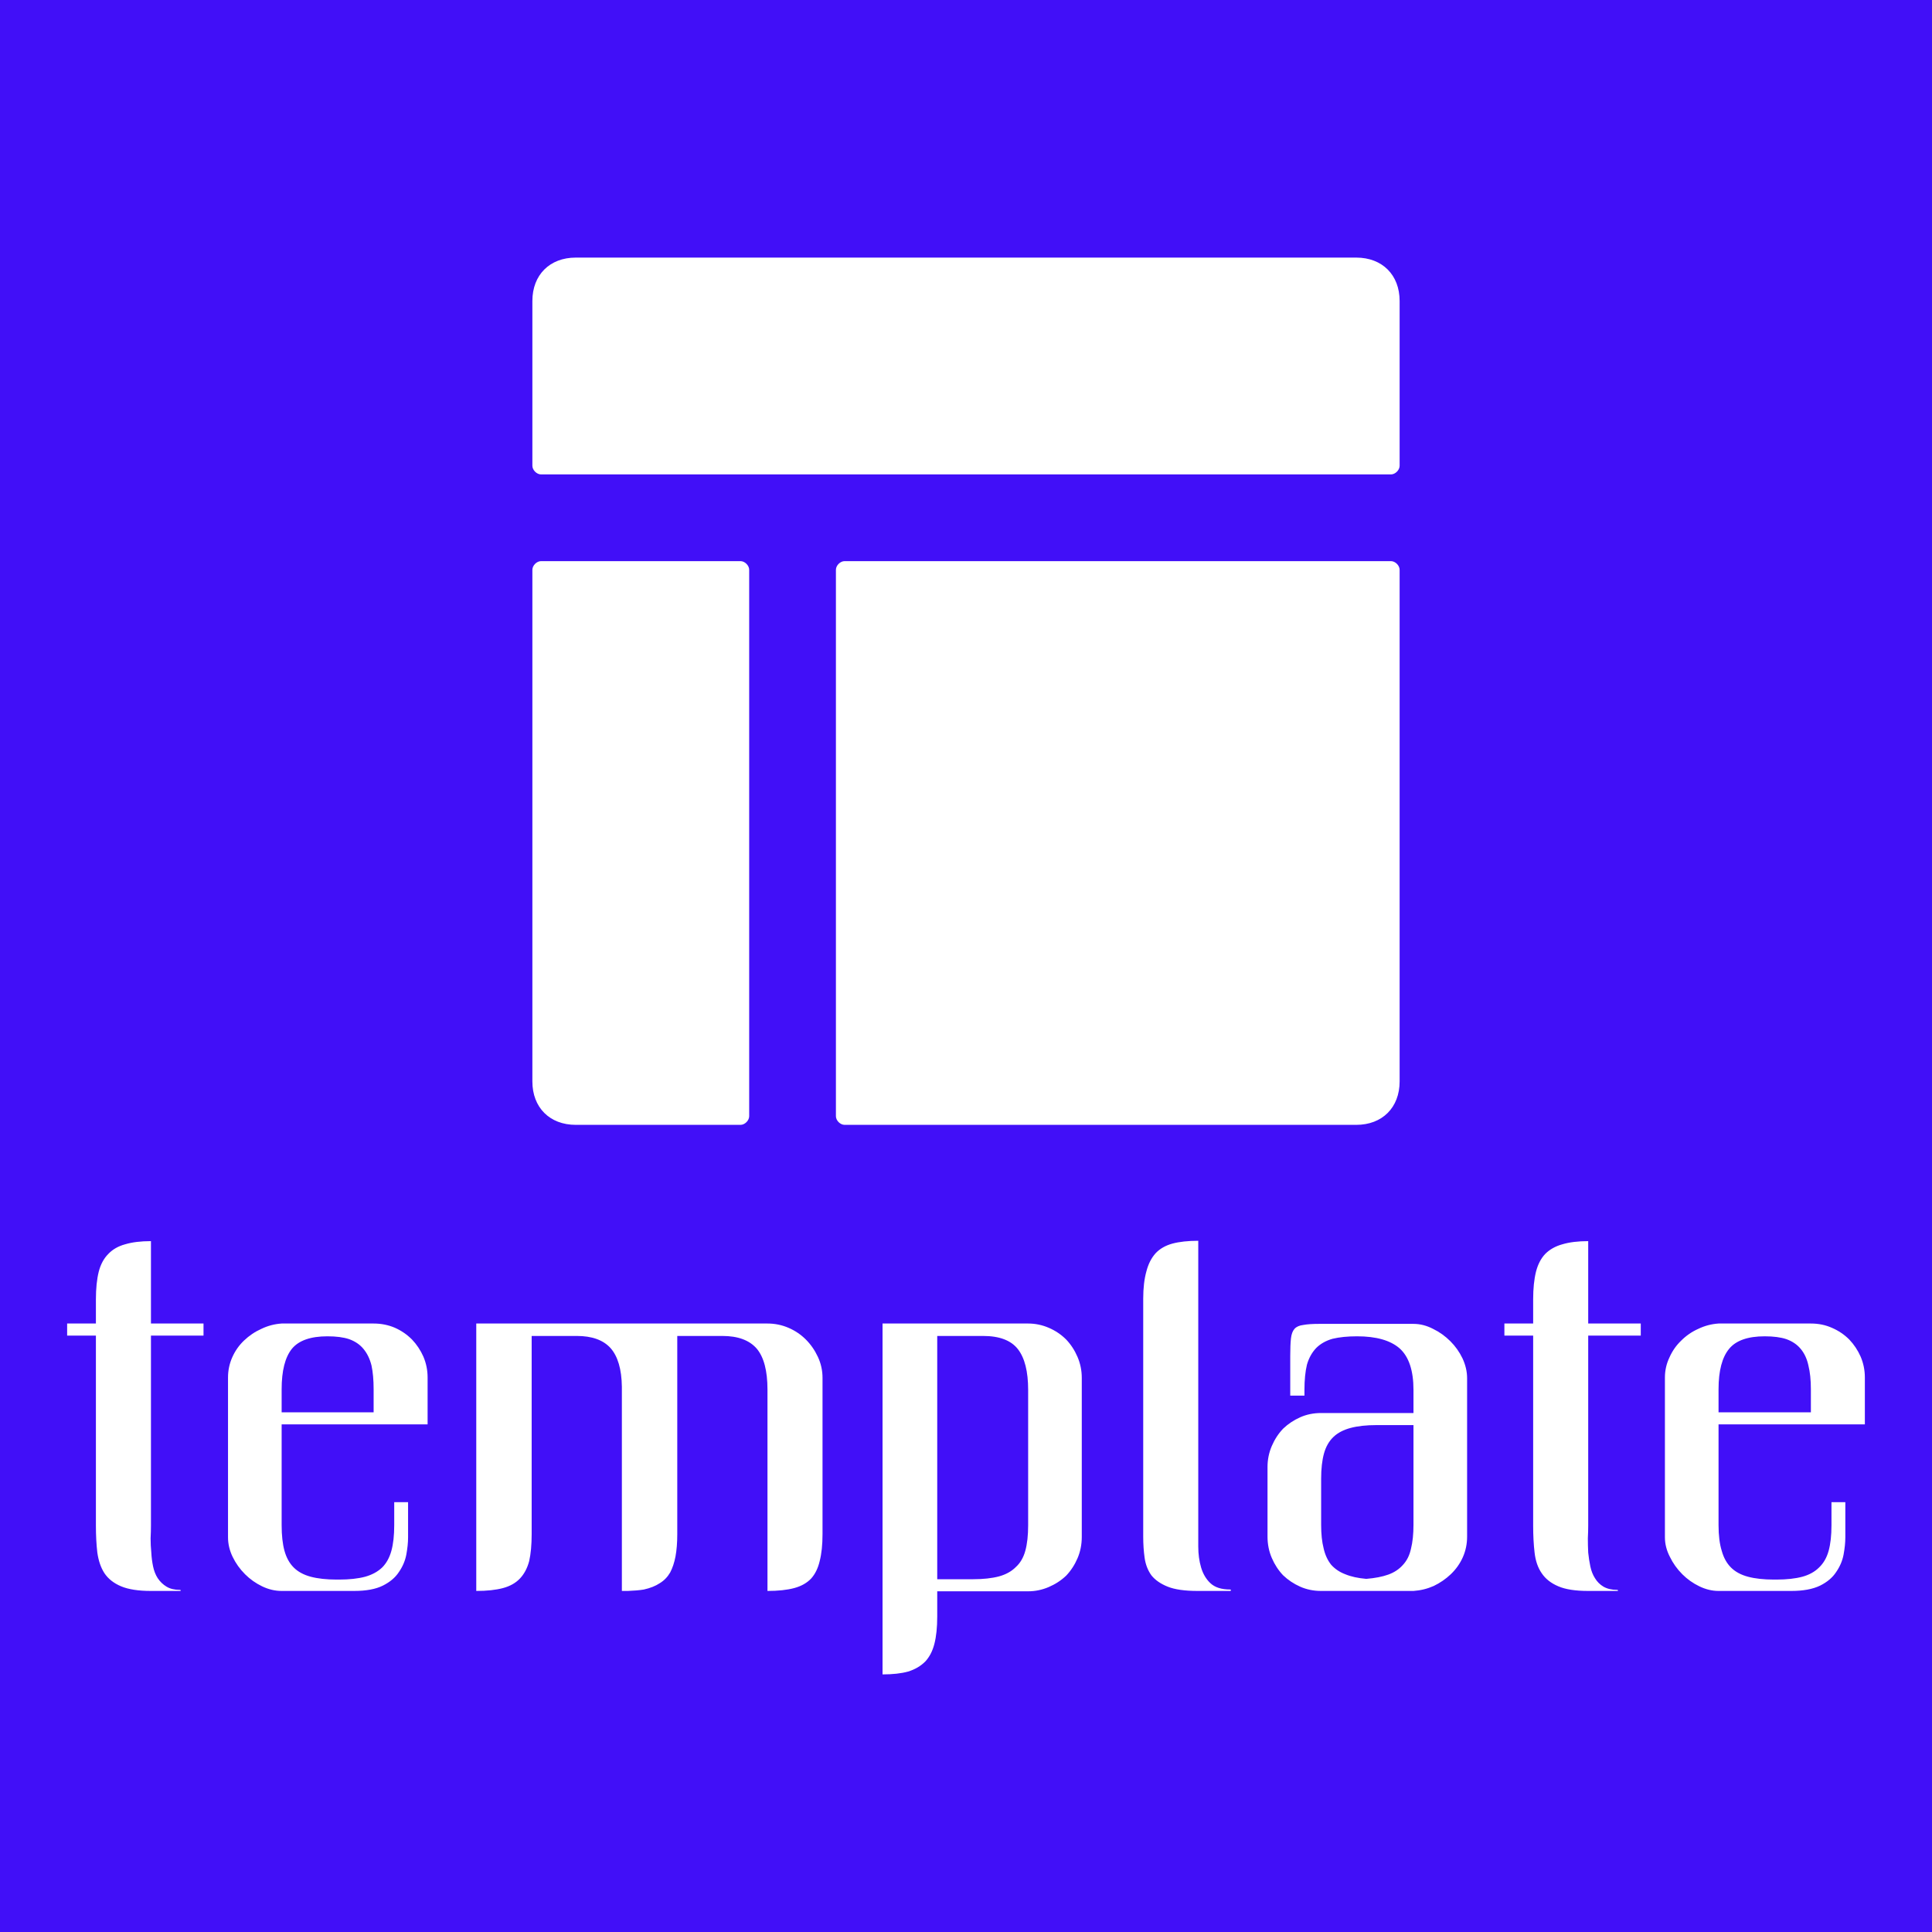
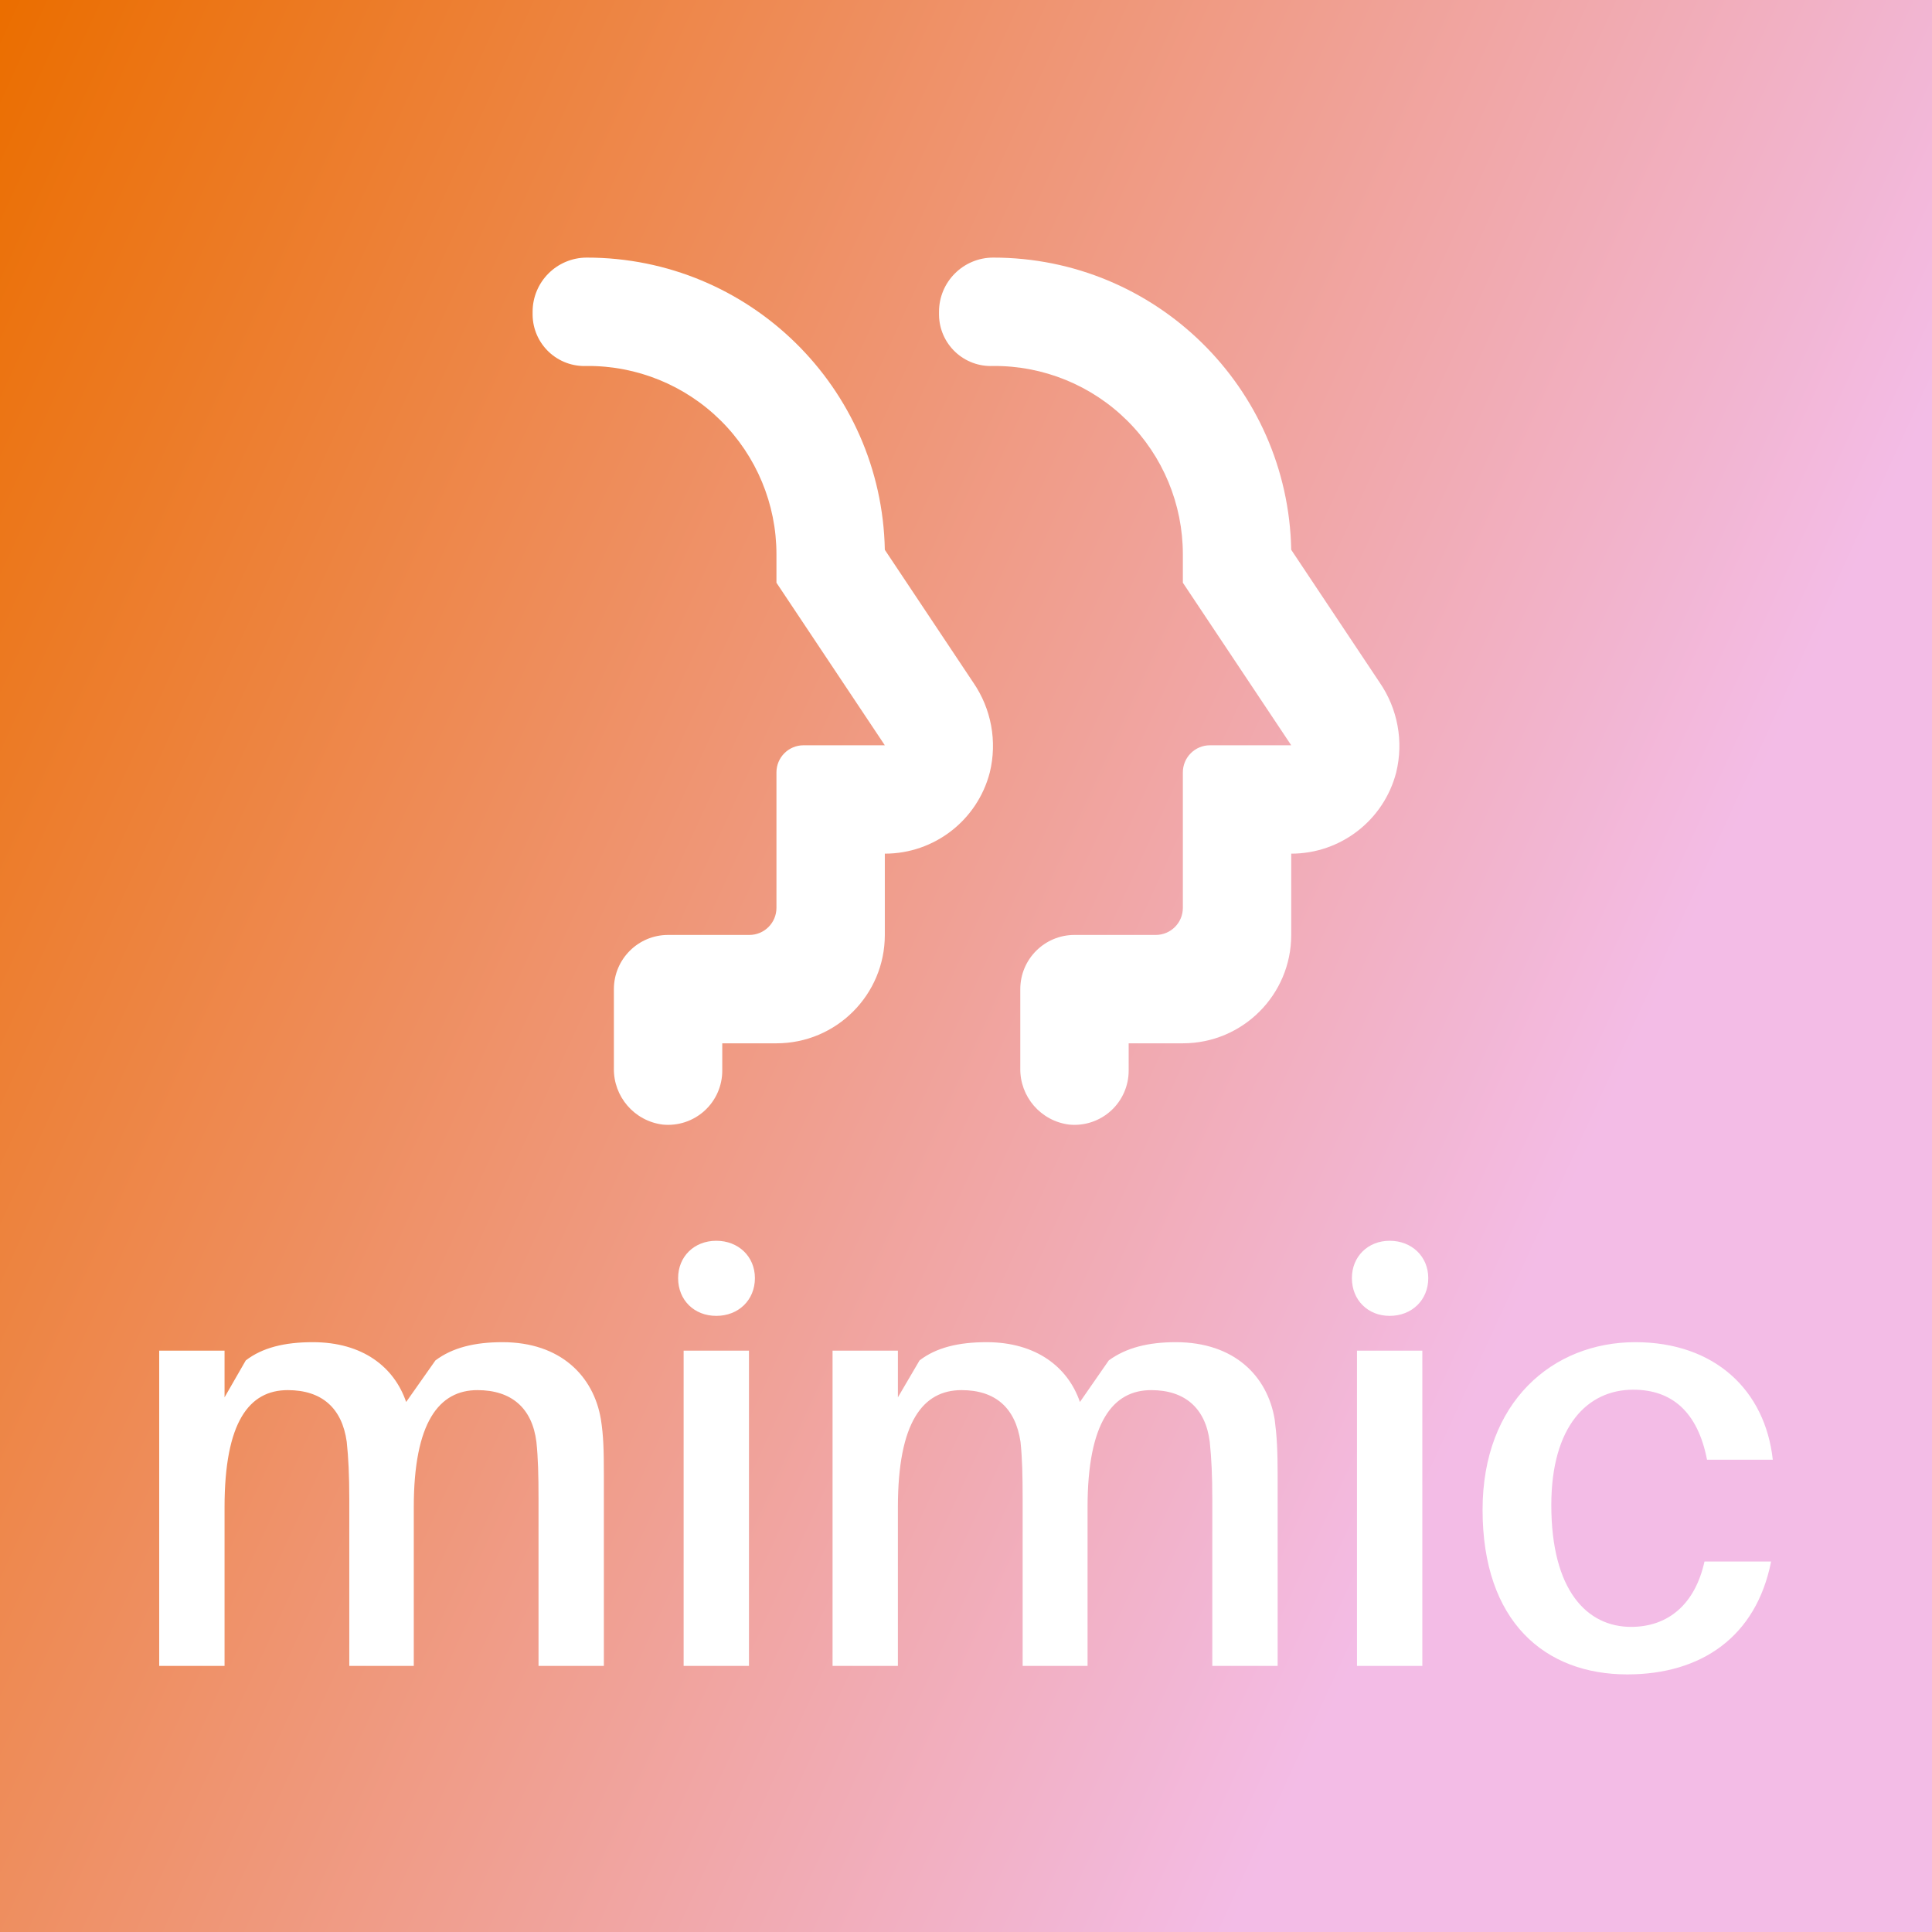
<svg xmlns="http://www.w3.org/2000/svg" data-v-fde0c5aa="" viewBox="0 0 300 300" class="iconAbove">
  <defs data-v-fde0c5aa="">
-     <linearGradient data-v-fde0c5aa="" gradientTransform="rotate(25)" id="17b4137c-b98c-4020-b0ca-f098f0fc7990" x1="0%" y1="0%" x2="100%" y2="0%">
-       <stop data-v-fde0c5aa="" offset="0%" stop-color="#410FF8" stop-opacity="1" />
-       <stop data-v-fde0c5aa="" offset="100%" stop-color="#410FF8" stop-opacity="1" />
+     <linearGradient data-v-fde0c5aa="" gradientTransform="rotate(25)" id="53b15542-5708-4fb4-861c-481dfec3e6b4" x1="0%" y1="0%" x2="100%" y2="0%">
+       <stop data-v-fde0c5aa="" offset="0%" stop-color="#EB6E00" stop-opacity="1" />
+       <stop data-v-fde0c5aa="" offset="100%" stop-color="#F3BCE6" stop-opacity="1" />
    </linearGradient>
  </defs>
-   <rect data-v-fde0c5aa="" fill="url(#17b4137c-b98c-4020-b0ca-f098f0fc7990)" x="0" y="0" width="300px" height="300px" class="logo-background-square" />
+   <rect data-v-fde0c5aa="" fill="url(#53b15542-5708-4fb4-861c-481dfec3e6b4)" x="0" y="0" width="300px" height="300px" class="logo-background-square" />
  <defs data-v-fde0c5aa="" />
-   <g data-v-fde0c5aa="" id="7fd6f3c9-aecf-4a7e-bbc8-c8703acf3636" fill="#ffffff" transform="matrix(5.514606,0,0,5.514606,10.42533,176.4537)">
-     <path d="M2.36 5.61L2.36 10.96Q2.36 11.12 2.35 11.32Q2.35 11.52 2.37 11.72Q2.38 11.92 2.42 12.11Q2.46 12.30 2.55 12.44Q2.65 12.59 2.80 12.68Q2.95 12.77 3.17 12.77L3.17 12.77Q3.20 12.77 3.20 12.79L3.20 12.79Q3.20 12.80 3.17 12.80L3.17 12.80L2.36 12.80Q1.83 12.80 1.52 12.67Q1.21 12.54 1.05 12.30Q0.90 12.07 0.85 11.72Q0.81 11.38 0.81 10.96L0.81 10.96L0.81 5.61L0 5.61L0 5.27L0.81 5.27L0.81 4.59Q0.81 4.13 0.89 3.81Q0.97 3.50 1.16 3.31Q1.34 3.12 1.63 3.04Q1.93 2.95 2.36 2.95L2.36 2.95L2.36 5.27L3.84 5.27L3.84 5.61L2.36 5.61ZM7.33 5.63L7.33 5.63Q6.62 5.63 6.33 5.98Q6.04 6.34 6.04 7.12L6.04 7.12L6.04 7.77L8.63 7.77L8.63 7.12Q8.63 6.73 8.57 6.45Q8.50 6.17 8.34 5.98Q8.19 5.80 7.94 5.71Q7.70 5.63 7.33 5.63ZM10.15 8.11L6.04 8.11L6.04 10.95Q6.04 11.38 6.12 11.67Q6.20 11.96 6.38 12.14Q6.56 12.32 6.86 12.40Q7.16 12.48 7.59 12.48L7.59 12.48L7.66 12.48Q8.09 12.48 8.39 12.40Q8.68 12.32 8.87 12.14Q9.05 11.96 9.13 11.67Q9.21 11.38 9.21 10.95L9.21 10.95L9.21 10.30L9.60 10.30L9.60 11.29Q9.60 11.51 9.55 11.78Q9.50 12.04 9.34 12.27Q9.19 12.50 8.89 12.65Q8.59 12.80 8.08 12.80L8.08 12.80L6.04 12.80Q5.76 12.80 5.49 12.67Q5.22 12.54 5.01 12.33Q4.79 12.11 4.66 11.84Q4.53 11.57 4.53 11.29L4.53 11.29L4.53 6.79Q4.53 6.49 4.65 6.22Q4.77 5.95 4.98 5.75Q5.20 5.54 5.47 5.42Q5.74 5.29 6.04 5.27L6.04 5.27L8.63 5.27Q8.95 5.27 9.23 5.39Q9.50 5.51 9.71 5.72Q9.91 5.93 10.03 6.20Q10.15 6.48 10.15 6.79L10.15 6.79L10.15 8.11ZM19.72 5.27L19.72 5.27Q20.03 5.27 20.31 5.39Q20.59 5.51 20.80 5.72Q21.01 5.93 21.14 6.21Q21.27 6.49 21.27 6.80L21.27 6.80L21.27 11.20Q21.27 11.65 21.19 11.96Q21.12 12.26 20.95 12.45Q20.77 12.64 20.47 12.72Q20.17 12.80 19.72 12.80L19.72 12.80L19.72 7.13Q19.72 6.34 19.42 5.98Q19.11 5.62 18.45 5.62L18.45 5.62L17.18 5.62L17.18 11.20Q17.18 11.56 17.13 11.83Q17.08 12.09 16.98 12.28Q16.87 12.47 16.69 12.58Q16.51 12.70 16.24 12.76L16.24 12.76Q16.06 12.79 15.79 12.80L15.79 12.80L15.62 12.80L15.62 7.05Q15.61 6.31 15.30 5.96Q14.99 5.62 14.35 5.62L14.35 5.62L13.08 5.62L13.08 11.20Q13.08 11.65 13.01 11.96Q12.93 12.26 12.75 12.45Q12.57 12.64 12.27 12.72Q11.97 12.80 11.52 12.80L11.52 12.80L11.52 5.27L19.72 5.27ZM22.96 15.15L22.96 5.27L27.06 5.27Q27.36 5.27 27.64 5.39Q27.92 5.51 28.13 5.72Q28.33 5.93 28.45 6.21Q28.57 6.49 28.57 6.80L28.57 6.80L28.57 11.28Q28.57 11.60 28.45 11.88Q28.33 12.16 28.13 12.37Q27.92 12.57 27.64 12.69Q27.36 12.81 27.06 12.81L27.06 12.81L24.50 12.81L24.50 13.52Q24.50 13.98 24.42 14.29Q24.34 14.60 24.16 14.79Q23.97 14.98 23.68 15.07Q23.39 15.15 22.96 15.15L22.96 15.15ZM24.50 5.62L24.50 12.47L25.51 12.47Q25.94 12.47 26.24 12.39Q26.53 12.31 26.71 12.13Q26.90 11.96 26.98 11.67Q27.06 11.38 27.06 10.95L27.06 10.95L27.06 7.14Q27.06 6.36 26.77 5.99Q26.48 5.62 25.79 5.62L25.79 5.62L24.50 5.62ZM31.85 2.94L31.85 2.94L31.85 10.94Q31.85 11.22 31.85 11.55Q31.85 11.87 31.93 12.14Q32.01 12.41 32.19 12.58Q32.38 12.76 32.75 12.76L32.75 12.76Q32.77 12.76 32.77 12.78L32.77 12.78Q32.77 12.80 32.75 12.80L32.75 12.80L31.83 12.80Q31.29 12.80 30.99 12.68Q30.69 12.56 30.53 12.36Q30.38 12.15 30.34 11.87Q30.30 11.59 30.30 11.27L30.30 11.27L30.30 4.57Q30.30 4.12 30.39 3.80Q30.47 3.49 30.65 3.29Q30.83 3.10 31.12 3.02Q31.42 2.94 31.85 2.94ZM35.31 7.79L37.91 7.79L37.91 7.14Q37.91 6.32 37.52 5.97Q37.13 5.63 36.32 5.63L36.32 5.63Q35.92 5.63 35.63 5.70Q35.35 5.78 35.17 5.96Q34.99 6.15 34.91 6.43Q34.84 6.72 34.84 7.14L34.84 7.14L34.84 7.30L34.44 7.30L34.44 6.18Q34.44 5.87 34.46 5.69Q34.48 5.51 34.56 5.42Q34.64 5.33 34.81 5.31Q34.97 5.28 35.25 5.28L35.25 5.28L37.91 5.28Q38.19 5.28 38.46 5.42Q38.73 5.55 38.95 5.77Q39.16 5.98 39.29 6.25Q39.42 6.53 39.42 6.81L39.42 6.81L39.42 11.27Q39.42 11.58 39.30 11.85Q39.18 12.12 38.96 12.33Q38.75 12.53 38.48 12.66Q38.21 12.78 37.91 12.80L37.91 12.80L35.31 12.80Q34.99 12.80 34.72 12.68Q34.45 12.56 34.24 12.36Q34.04 12.15 33.92 11.87Q33.80 11.59 33.80 11.27L33.80 11.27L33.80 9.31Q33.80 9.00 33.92 8.72Q34.04 8.44 34.24 8.23Q34.45 8.03 34.72 7.91Q34.99 7.79 35.31 7.79L35.31 7.79ZM37.91 10.94L37.91 8.13L36.87 8.13Q36.44 8.13 36.14 8.21Q35.84 8.29 35.66 8.46Q35.47 8.64 35.39 8.93Q35.31 9.22 35.31 9.64L35.31 9.64L35.31 10.94Q35.31 11.33 35.38 11.60Q35.44 11.87 35.59 12.06Q35.75 12.24 35.99 12.33Q36.23 12.43 36.58 12.46L36.58 12.46Q36.95 12.43 37.20 12.34Q37.45 12.25 37.61 12.07Q37.78 11.89 37.84 11.61Q37.91 11.33 37.91 10.94L37.91 10.94ZM42.83 5.61L42.83 10.96Q42.83 11.12 42.82 11.32Q42.82 11.52 42.83 11.72Q42.85 11.92 42.89 12.11Q42.93 12.30 43.02 12.44Q43.11 12.59 43.26 12.68Q43.42 12.77 43.64 12.77L43.64 12.77Q43.67 12.77 43.67 12.79L43.67 12.79Q43.67 12.80 43.64 12.80L43.64 12.80L42.83 12.80Q42.29 12.80 41.99 12.67Q41.68 12.54 41.52 12.30Q41.36 12.07 41.32 11.72Q41.28 11.38 41.28 10.96L41.28 10.96L41.28 5.61L40.47 5.61L40.47 5.27L41.28 5.27L41.28 4.59Q41.28 4.13 41.36 3.81Q41.44 3.50 41.62 3.31Q41.81 3.12 42.10 3.04Q42.40 2.95 42.83 2.95L42.83 2.95L42.83 5.27L44.31 5.27L44.31 5.61L42.83 5.61ZM47.80 5.63L47.80 5.63Q47.09 5.63 46.80 5.98Q46.50 6.34 46.50 7.12L46.50 7.12L46.50 7.77L49.10 7.77L49.10 7.12Q49.10 6.73 49.03 6.45Q48.97 6.17 48.81 5.98Q48.66 5.80 48.41 5.71Q48.17 5.63 47.80 5.63ZM50.62 8.11L46.50 8.11L46.50 10.95Q46.50 11.38 46.59 11.67Q46.67 11.96 46.85 12.14Q47.03 12.32 47.33 12.40Q47.63 12.48 48.06 12.48L48.06 12.48L48.13 12.48Q48.56 12.48 48.86 12.40Q49.15 12.32 49.33 12.14Q49.52 11.96 49.60 11.67Q49.68 11.38 49.68 10.95L49.68 10.95L49.68 10.30L50.07 10.30L50.07 11.29Q50.07 11.51 50.02 11.78Q49.97 12.04 49.81 12.27Q49.66 12.50 49.36 12.65Q49.05 12.80 48.55 12.80L48.55 12.80L46.50 12.80Q46.23 12.80 45.96 12.67Q45.69 12.54 45.48 12.33Q45.26 12.11 45.13 11.84Q44.99 11.57 44.99 11.29L44.99 11.29L44.99 6.79Q44.99 6.49 45.12 6.22Q45.24 5.95 45.45 5.75Q45.66 5.54 45.93 5.42Q46.20 5.29 46.50 5.27L46.50 5.27L49.10 5.27Q49.42 5.27 49.69 5.39Q49.97 5.51 50.18 5.72Q50.38 5.93 50.50 6.20Q50.62 6.48 50.62 6.79L50.62 6.79L50.62 8.11Z" />
+   <g data-v-fde0c5aa="" id="d59f90fe-5e59-494a-b91b-6d7f6c490e32" fill="#ffffff" transform="matrix(6.588389,0,0,6.588389,18.33106,169.212)">
+     <path d="M11.38 7.77C11.21 6.75 10.43 5.95 9.06 5.95C8.40 5.95 7.88 6.08 7.48 6.38L6.79 7.36C6.51 6.54 5.77 5.95 4.59 5.95C3.92 5.95 3.40 6.08 3.01 6.38L2.51 7.25L2.51 6.15L0.97 6.15L0.97 13.58L2.51 13.58L2.51 9.84C2.51 7.83 3.09 7.08 4.00 7.08C4.80 7.08 5.28 7.50 5.39 8.30C5.43 8.68 5.45 9.09 5.45 9.65L5.45 13.58L6.97 13.58L6.97 9.84C6.97 7.83 7.57 7.08 8.47 7.08C9.27 7.08 9.76 7.50 9.86 8.30C9.90 8.68 9.91 9.09 9.91 9.65L9.91 13.58L11.45 13.58L11.45 9.09C11.45 8.48 11.44 8.15 11.38 7.77ZM14.10 3.56C13.58 3.56 13.20 3.93 13.20 4.44C13.20 4.96 13.58 5.33 14.10 5.33C14.62 5.33 15.01 4.96 15.01 4.44C15.01 3.93 14.62 3.56 14.10 3.56ZM14.87 13.58L14.87 6.15L13.33 6.15L13.33 13.58ZM27.26 7.77C27.09 6.75 26.31 5.95 24.93 5.95C24.28 5.95 23.76 6.08 23.35 6.38L22.67 7.36C22.39 6.54 21.64 5.95 20.47 5.95C19.80 5.95 19.28 6.08 18.89 6.38L18.38 7.25L18.38 6.15L16.84 6.15L16.84 13.58L18.38 13.58L18.38 9.84C18.38 7.83 18.97 7.08 19.88 7.08C20.68 7.08 21.15 7.50 21.27 8.30C21.31 8.68 21.32 9.09 21.32 9.65L21.32 13.58L22.85 13.58L22.85 9.84C22.85 7.83 23.45 7.08 24.35 7.08C25.14 7.08 25.63 7.50 25.73 8.30C25.77 8.68 25.79 9.09 25.79 9.65L25.79 13.58L27.33 13.58L27.33 9.09C27.33 8.48 27.31 8.15 27.26 7.77ZM29.97 3.56C29.46 3.56 29.08 3.93 29.08 4.44C29.08 4.96 29.46 5.33 29.97 5.33C30.49 5.33 30.88 4.96 30.88 4.44C30.88 3.93 30.49 3.56 29.97 3.56ZM30.74 13.58L30.74 6.15L29.20 6.15L29.20 13.58ZM35.76 5.95C33.81 5.95 32.16 7.36 32.16 9.90C32.16 12.54 33.63 13.78 35.57 13.78C37.32 13.78 38.61 12.89 38.96 11.12L37.39 11.12C37.17 12.12 36.54 12.66 35.66 12.66C34.62 12.66 33.78 11.80 33.78 9.79C33.78 7.92 34.64 7.07 35.71 7.07C36.62 7.07 37.23 7.59 37.45 8.72L39.00 8.72C38.82 7.08 37.63 5.95 35.76 5.95Z" />
  </g>
  <defs data-v-fde0c5aa="" />
-   <g data-v-fde0c5aa="" id="8de3113d-7f26-46ab-8f61-09d4895e6114" stroke="none" fill="#ffffff" transform="matrix(6.733333,0,0,6.733333,82.66666,40)">
-     <path d="M19 0H1C.4 0 0 .4 0 1v3.8c0 .1.1.2.2.2h19.6c.1 0 .2-.1.2-.2V1c0-.6-.4-1-1-1zM19.8 7H7.2c-.1 0-.2.1-.2.2v12.6c0 .1.1.2.2.2H19c.6 0 1-.4 1-1V7.2c0-.1-.1-.2-.2-.2zM4.8 7H.2c-.1 0-.2.1-.2.2V19c0 .6.4 1 1 1h3.8c.1 0 .2-.1.2-.2V7.2c0-.1-.1-.2-.2-.2z" />
+   <g data-v-fde0c5aa="" id="2b7fd66e-81c6-4f77-8362-b37977455109" stroke="none" fill="#ffffff" transform="matrix(2.10354,0,0,2.10354,44.83949,2.13628)">
+     <path d="M81.75 56a8.25 8.25 0 00-1.22-6.63L74 39.57A22 22 0 0052 18a4 4 0 00-4 4v.24A3.82 3.82 0 0052 26a13.9 13.9 0 0114 13.9V42l8 12h-6a2 2 0 00-2 2v10a2 2 0 01-2 2h-6a4 4 0 00-4 4v5.83A4.12 4.12 0 0057.61 82 4 4 0 0062 78v-2h4a8 8 0 008-8v-6a8 8 0 007.75-6z" />
+     <path d="M36 56v10a2 2 0 01-2 2h-6a4 4 0 00-4 4v5.83A4.12 4.12 0 0027.61 82 4 4 0 0032 78v-2h4a8 8 0 008-8v-6a8 8 0 007.75-6 8.25 8.25 0 00-1.22-6.63L44 39.57A22 22 0 0022 18a4 4 0 00-4 4v.24A3.82 3.82 0 0022 26a13.9 13.9 0 0114 13.9V42l8 12h-6a2 2 0 00-2 2z" />
  </g>
</svg>
